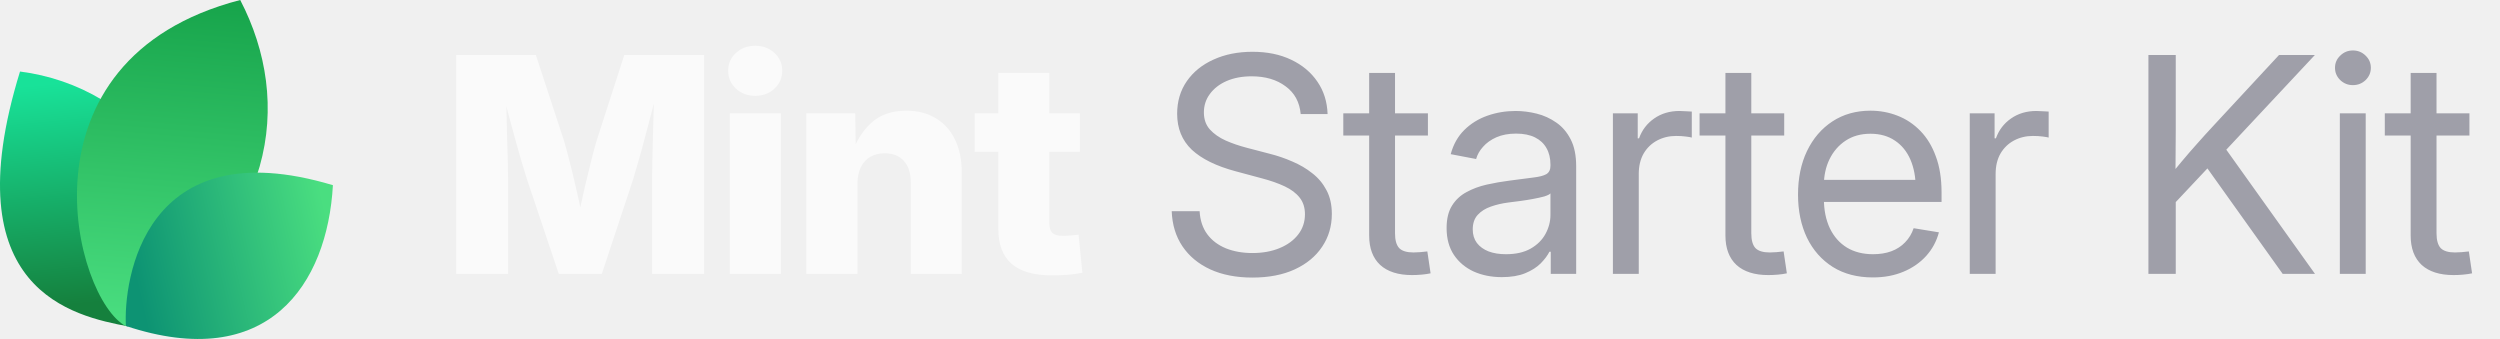
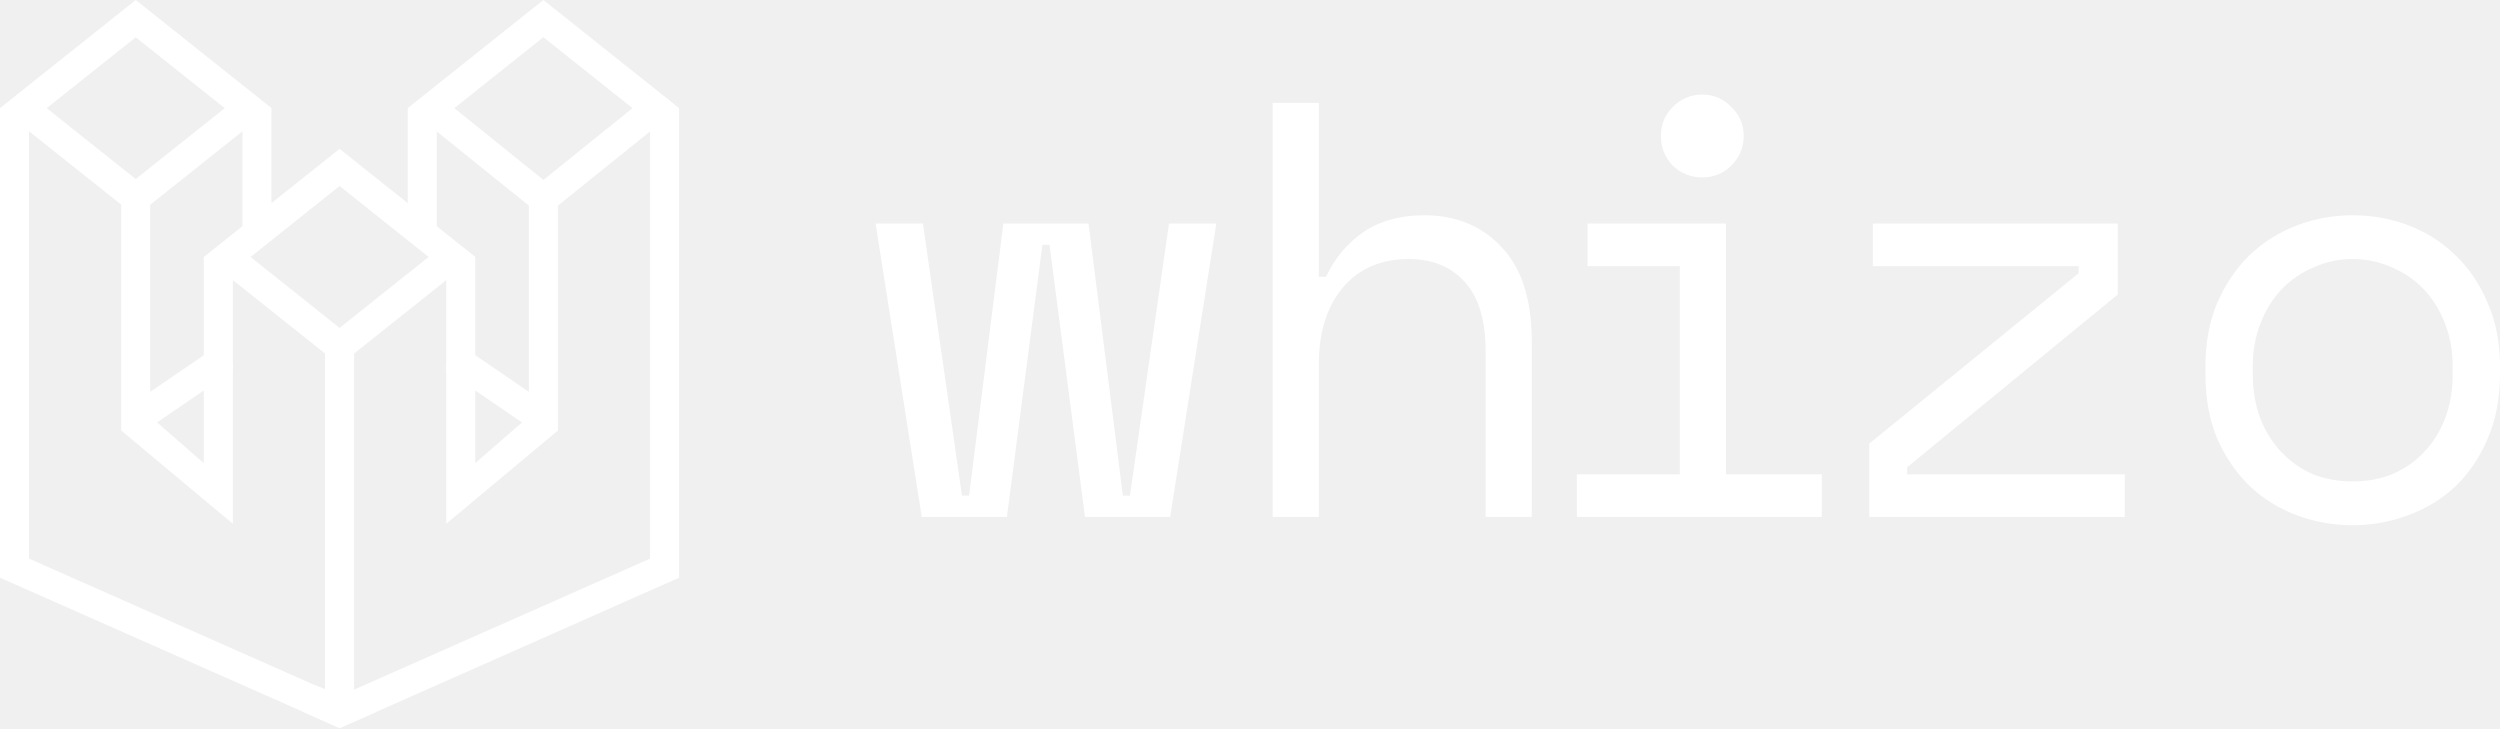
- <svg xmlns="http://www.w3.org/2000/svg" width="177" height="24" viewBox="0 0 177 24" fill="none">
-   <path d="M9.061 23.108C5.268 22.377 -3.391 20.627 1.417 5.064C9.634 6.099 16.973 14.064 9.061 23.108Z" fill="url(#paint0_linear_17557_2145)" />
-   <path d="M8.919 23.094C5.276 21.222 0.784 4.209 17.007 0C20.757 7.193 19.621 16.545 8.919 23.094Z" fill="url(#paint1_linear_17557_2145)" />
-   <path d="M8.914 23.079C8.735 19.882 10.159 9.085 23.57 13.111C23.181 20.123 18.984 26.418 8.914 23.079Z" fill="url(#paint2_linear_17557_2145)" />
-   <path d="M32.301 19.392V3.894H37.938L39.925 9.948C40.036 10.315 40.164 10.787 40.31 11.362C40.462 11.938 40.611 12.552 40.757 13.204C40.91 13.855 41.048 14.483 41.173 15.086C41.305 15.682 41.412 16.192 41.495 16.615H40.695C40.771 16.192 40.871 15.682 40.996 15.086C41.128 14.49 41.267 13.866 41.412 13.214C41.565 12.562 41.714 11.948 41.86 11.373C42.005 10.79 42.133 10.315 42.244 9.948L44.2 3.894H49.848V19.392H46.166V12.704C46.166 12.357 46.173 11.917 46.187 11.383C46.2 10.849 46.214 10.27 46.228 9.646C46.249 9.022 46.266 8.391 46.28 7.753C46.301 7.115 46.311 6.519 46.311 5.964H46.623C46.485 6.561 46.332 7.181 46.166 7.826C45.999 8.471 45.833 9.102 45.666 9.719C45.507 10.336 45.351 10.901 45.198 11.414C45.053 11.928 44.928 12.357 44.824 12.704L42.608 19.392H39.561L37.314 12.704C37.203 12.357 37.072 11.928 36.919 11.414C36.773 10.901 36.614 10.34 36.441 9.729C36.274 9.112 36.104 8.481 35.931 7.836C35.764 7.192 35.608 6.567 35.463 5.964H35.827C35.834 6.512 35.844 7.105 35.858 7.743C35.872 8.374 35.886 9.005 35.9 9.636C35.92 10.26 35.938 10.839 35.952 11.373C35.965 11.907 35.972 12.351 35.972 12.704V19.392H32.301ZM51.668 19.392V8.024H55.288V19.392H51.668ZM53.468 6.786C52.927 6.786 52.473 6.616 52.105 6.276C51.738 5.93 51.554 5.507 51.554 5.007C51.554 4.508 51.738 4.088 52.105 3.749C52.473 3.409 52.927 3.239 53.468 3.239C54.009 3.239 54.463 3.409 54.83 3.749C55.198 4.082 55.382 4.501 55.382 5.007C55.382 5.507 55.198 5.93 54.83 6.276C54.463 6.616 54.009 6.786 53.468 6.786ZM60.708 13.027V19.392H57.088V8.024H60.551L60.593 10.967H60.281C60.593 10.024 61.061 9.268 61.685 8.7C62.309 8.124 63.138 7.836 64.171 7.836C64.975 7.836 65.672 8.017 66.262 8.377C66.851 8.731 67.302 9.234 67.614 9.885C67.933 10.537 68.092 11.307 68.092 12.194V19.392H64.483V12.912C64.483 12.26 64.32 11.754 63.994 11.394C63.675 11.033 63.221 10.853 62.632 10.853C62.25 10.853 61.914 10.936 61.623 11.102C61.332 11.269 61.106 11.515 60.947 11.841C60.787 12.16 60.708 12.555 60.708 13.027ZM76.456 8.024V10.749H69.008V8.024H76.456ZM70.683 5.163H74.292V15.783C74.292 16.102 74.361 16.334 74.5 16.48C74.646 16.625 74.899 16.698 75.259 16.698C75.405 16.698 75.596 16.688 75.831 16.667C76.074 16.646 76.251 16.629 76.362 16.615L76.632 19.309C76.313 19.378 75.963 19.427 75.582 19.455C75.207 19.482 74.836 19.496 74.469 19.496C73.2 19.496 72.25 19.222 71.619 18.674C70.995 18.127 70.683 17.308 70.683 16.22V5.163Z" fill="#FAFAFA" />
-   <path d="M88.667 19.652C87.523 19.652 86.528 19.458 85.682 19.07C84.843 18.681 84.188 18.137 83.716 17.437C83.245 16.736 82.992 15.908 82.957 14.951H84.933C84.968 15.596 85.148 16.14 85.474 16.584C85.8 17.021 86.24 17.354 86.795 17.582C87.35 17.804 87.974 17.915 88.667 17.915C89.388 17.915 90.026 17.801 90.581 17.572C91.143 17.343 91.583 17.024 91.902 16.615C92.228 16.199 92.391 15.717 92.391 15.169C92.391 14.698 92.266 14.306 92.017 13.994C91.767 13.675 91.413 13.408 90.956 13.193C90.498 12.978 89.954 12.787 89.323 12.621L87.502 12.132C86.123 11.765 85.082 11.255 84.382 10.603C83.689 9.944 83.342 9.095 83.342 8.055C83.342 7.174 83.571 6.404 84.028 5.746C84.486 5.087 85.117 4.577 85.921 4.217C86.726 3.849 87.645 3.666 88.678 3.666C89.718 3.666 90.63 3.853 91.413 4.227C92.204 4.602 92.824 5.122 93.275 5.787C93.726 6.446 93.965 7.209 93.993 8.076H92.089C92.013 7.23 91.656 6.574 91.018 6.11C90.387 5.638 89.586 5.403 88.615 5.403C87.95 5.403 87.36 5.513 86.847 5.735C86.341 5.957 85.946 6.262 85.661 6.651C85.377 7.032 85.235 7.469 85.235 7.961C85.235 8.447 85.377 8.849 85.661 9.168C85.946 9.48 86.317 9.74 86.774 9.948C87.232 10.149 87.724 10.319 88.251 10.457L89.884 10.884C90.439 11.023 90.977 11.206 91.496 11.435C92.023 11.657 92.495 11.934 92.911 12.267C93.334 12.593 93.67 12.995 93.92 13.474C94.17 13.945 94.294 14.504 94.294 15.149C94.294 16.015 94.066 16.788 93.608 17.468C93.157 18.148 92.512 18.681 91.673 19.07C90.834 19.458 89.832 19.652 88.667 19.652ZM101.097 8.024V9.594H95.106V8.024H101.097ZM96.937 5.163H98.767V16.521C98.767 17 98.865 17.347 99.059 17.562C99.26 17.77 99.6 17.874 100.078 17.874C100.21 17.874 100.366 17.867 100.546 17.853C100.733 17.832 100.903 17.815 101.056 17.801L101.285 19.351C101.097 19.392 100.886 19.423 100.65 19.444C100.414 19.465 100.189 19.475 99.974 19.475C98.996 19.475 98.244 19.236 97.717 18.758C97.197 18.272 96.937 17.579 96.937 16.677V5.163ZM106.33 19.621C105.595 19.621 104.932 19.489 104.343 19.226C103.754 18.955 103.285 18.564 102.939 18.05C102.592 17.53 102.419 16.896 102.419 16.147C102.419 15.495 102.547 14.965 102.804 14.556C103.06 14.146 103.403 13.828 103.833 13.599C104.263 13.363 104.742 13.186 105.269 13.068C105.796 12.95 106.333 12.857 106.881 12.787C107.574 12.69 108.132 12.617 108.555 12.569C108.978 12.52 109.287 12.441 109.481 12.33C109.675 12.212 109.772 12.014 109.772 11.737V11.654C109.772 11.203 109.679 10.815 109.492 10.489C109.311 10.163 109.041 9.91 108.68 9.729C108.32 9.549 107.872 9.459 107.338 9.459C106.805 9.459 106.34 9.546 105.945 9.719C105.556 9.892 105.241 10.118 104.998 10.395C104.755 10.665 104.593 10.953 104.509 11.258L102.71 10.915C102.897 10.222 103.22 9.65 103.677 9.199C104.135 8.748 104.679 8.412 105.31 8.19C105.941 7.968 106.607 7.857 107.307 7.857C107.8 7.857 108.295 7.92 108.795 8.044C109.301 8.169 109.765 8.381 110.188 8.679C110.611 8.97 110.951 9.369 111.208 9.875C111.464 10.374 111.593 11.005 111.593 11.768V19.392H109.793V17.822H109.7C109.568 18.085 109.363 18.359 109.086 18.643C108.809 18.921 108.444 19.153 107.994 19.34C107.543 19.527 106.988 19.621 106.33 19.621ZM106.621 17.998C107.321 17.998 107.904 17.867 108.368 17.603C108.84 17.333 109.19 16.986 109.419 16.563C109.654 16.133 109.772 15.682 109.772 15.211V13.692C109.703 13.769 109.554 13.841 109.325 13.911C109.096 13.973 108.829 14.032 108.524 14.088C108.226 14.143 107.921 14.192 107.609 14.233C107.304 14.275 107.033 14.309 106.798 14.337C106.354 14.393 105.938 14.49 105.549 14.628C105.168 14.76 104.86 14.954 104.624 15.211C104.388 15.467 104.27 15.811 104.27 16.241C104.27 16.615 104.367 16.934 104.561 17.198C104.762 17.461 105.04 17.662 105.393 17.801C105.747 17.933 106.156 17.998 106.621 17.998ZM114.193 19.392V8.024H115.951V9.792H116.045C116.253 9.209 116.61 8.741 117.116 8.388C117.622 8.034 118.219 7.857 118.905 7.857C119.058 7.857 119.217 7.864 119.384 7.878C119.55 7.885 119.682 7.892 119.779 7.899V9.74C119.716 9.719 119.578 9.695 119.363 9.667C119.155 9.639 118.922 9.625 118.666 9.625C118.174 9.625 117.726 9.733 117.324 9.948C116.922 10.163 116.603 10.471 116.367 10.874C116.138 11.276 116.024 11.758 116.024 12.319V19.392H114.193ZM126.322 8.024V9.594H120.33V8.024H126.322ZM122.161 5.163H123.992V16.521C123.992 17 124.089 17.347 124.283 17.562C124.484 17.77 124.824 17.874 125.302 17.874C125.434 17.874 125.59 17.867 125.77 17.853C125.958 17.832 126.127 17.815 126.28 17.801L126.509 19.351C126.322 19.392 126.11 19.423 125.874 19.444C125.639 19.465 125.413 19.475 125.198 19.475C124.221 19.475 123.468 19.236 122.941 18.758C122.421 18.272 122.161 17.579 122.161 16.677V5.163ZM132.604 19.642C131.502 19.642 130.555 19.396 129.765 18.903C128.974 18.404 128.364 17.714 127.934 16.834C127.511 15.946 127.3 14.927 127.3 13.775C127.3 12.611 127.511 11.584 127.934 10.697C128.364 9.802 128.964 9.102 129.734 8.596C130.51 8.089 131.408 7.836 132.428 7.836C133.1 7.836 133.738 7.954 134.341 8.19C134.952 8.426 135.489 8.783 135.954 9.261C136.425 9.74 136.793 10.343 137.056 11.071C137.327 11.792 137.462 12.645 137.462 13.63V14.296H128.433V12.735H136.463L135.631 13.297C135.631 12.541 135.506 11.876 135.257 11.3C135.007 10.725 134.643 10.277 134.165 9.958C133.686 9.632 133.107 9.469 132.428 9.469C131.748 9.469 131.162 9.632 130.67 9.958C130.177 10.284 129.796 10.725 129.526 11.279C129.262 11.827 129.13 12.441 129.13 13.12V14.046C129.13 14.864 129.273 15.572 129.557 16.168C129.841 16.757 130.243 17.211 130.763 17.53C131.283 17.842 131.901 17.998 132.615 17.998C133.093 17.998 133.523 17.929 133.905 17.79C134.293 17.645 134.619 17.433 134.882 17.156C135.153 16.879 135.354 16.546 135.486 16.157L137.275 16.449C137.108 17.08 136.81 17.634 136.38 18.113C135.95 18.591 135.413 18.966 134.768 19.236C134.123 19.507 133.402 19.642 132.604 19.642ZM139.459 19.392V8.024H141.217V9.792H141.311C141.519 9.209 141.876 8.741 142.382 8.388C142.888 8.034 143.485 7.857 144.171 7.857C144.324 7.857 144.483 7.864 144.649 7.878C144.816 7.885 144.948 7.892 145.045 7.899V9.74C144.982 9.719 144.844 9.695 144.629 9.667C144.421 9.639 144.188 9.625 143.932 9.625C143.439 9.625 142.992 9.733 142.59 9.948C142.188 10.163 141.869 10.471 141.633 10.874C141.404 11.276 141.29 11.758 141.29 12.319V19.392H139.459ZM153.429 14.961V12.715C153.783 12.257 154.136 11.82 154.49 11.404C154.844 10.981 155.204 10.565 155.572 10.156C155.939 9.74 156.314 9.327 156.695 8.918L161.355 3.894H163.893L157.277 10.967H157.184L153.429 14.961ZM152.108 19.392V3.894H154.043V9.241L154.022 12.559L154.043 13.505V19.392H152.108ZM161.615 19.392L155.967 11.477L157.173 9.969L163.903 19.392H161.615ZM165.661 19.392V8.024H167.492V19.392H165.661ZM166.587 6.027C166.24 6.027 165.942 5.909 165.692 5.673C165.443 5.43 165.318 5.139 165.318 4.799C165.318 4.459 165.443 4.172 165.692 3.936C165.942 3.693 166.24 3.572 166.587 3.572C166.934 3.572 167.232 3.693 167.482 3.936C167.731 4.172 167.856 4.459 167.856 4.799C167.856 5.139 167.731 5.43 167.482 5.673C167.232 5.909 166.934 6.027 166.587 6.027ZM174.836 8.024V9.594H168.844V8.024H174.836ZM170.675 5.163H172.506V16.521C172.506 17 172.603 17.347 172.797 17.562C172.998 17.77 173.338 17.874 173.816 17.874C173.948 17.874 174.104 17.867 174.284 17.853C174.472 17.832 174.641 17.815 174.794 17.801L175.023 19.351C174.836 19.392 174.624 19.423 174.388 19.444C174.153 19.465 173.927 19.475 173.712 19.475C172.735 19.475 171.982 19.236 171.455 18.758C170.935 18.272 170.675 17.579 170.675 16.677V5.163Z" fill="#9F9FA9" />
-   <defs>
-     <linearGradient id="paint0_linear_17557_2145" x1="3.776" y1="5.916" x2="5.232" y2="21.559" gradientUnits="userSpaceOnUse">
-       <stop stop-color="#18E299" />
-       <stop offset="1" stop-color="#15803D" />
-     </linearGradient>
-     <linearGradient id="paint1_linear_17557_2145" x1="12.171" y1="-0.718" x2="10.19" y2="22.983" gradientUnits="userSpaceOnUse">
-       <stop stop-color="#16A34A" />
-       <stop offset="1" stop-color="#4ADE80" />
-     </linearGradient>
-     <linearGradient id="paint2_linear_17557_2145" x1="23.133" y1="15.353" x2="9.338" y2="18.52" gradientUnits="userSpaceOnUse">
-       <stop stop-color="#4ADE80" />
-       <stop offset="1" stop-color="#0D9373" />
-     </linearGradient>
-   </defs>
+ <svg xmlns="http://www.w3.org/2000/svg" width="103" height="30" viewBox="0 0 103 30" fill="none">
+   <path d="M11.185 4.455H9.989V9.909H11.185V4.455Z" fill="white" />
+   <path d="M10.062 4.639V9.726H10.88V4.639H10.062Z" fill="white" />
+   <path d="M22.986 7.723V17.737L18.386 21.579V10.587H19.582V19.082L21.506 17.404L21.654 17.277L21.788 17.159V7.723H22.986Z" fill="white" />
+   <path d="M18.46 10.587H19.278V19.483L21.98 17.248V7.913H22.797V17.645L18.46 21.18V10.587Z" fill="white" />
+   <path d="M0 4.455L5.593 0L11.187 4.455L5.593 8.909L0 4.455ZM5.591 7.377L9.26 4.456L5.591 1.536L1.924 4.456L5.591 7.377Z" fill="white" />
+   <path d="M0.303 4.455L5.591 0.242L10.88 4.455L5.591 8.666L0.303 4.455ZM5.591 7.619L9.565 4.455L5.591 1.291L1.62 4.455L5.591 7.619Z" fill="white" />
+   <path d="M16.799 4.453L22.388 0L27.978 4.453L22.388 8.953L16.799 4.453ZM22.388 7.413L26.059 4.456L22.388 1.532L18.718 4.456L22.388 7.413Z" fill="white" />
+   <path d="M17.102 4.453L22.388 0.242L27.675 4.453L22.388 8.71L17.102 4.453ZM22.388 7.657L26.364 4.457L22.388 1.291L18.413 4.457L22.388 7.657Z" fill="white" />
+   <path d="M8.397 10.587L13.991 6.133L19.584 10.587L13.991 15.042L8.397 10.587ZM13.991 13.51L17.66 10.587L13.991 7.664L10.322 10.587L13.991 13.51Z" fill="white" />
+   <path d="M8.702 10.587L13.991 6.374L19.279 10.587L13.991 14.8L8.702 10.587ZM13.991 13.751L17.964 10.587L13.991 7.423L10.017 10.587L13.991 13.751Z" fill="white" />
+   <path d="M14.106 29.432C13.966 29.392 13.824 29.356 13.682 29.321L13.391 29.251V13.626H14.587V29.569L14.106 29.432Z" fill="white" />
+   <path d="M14.157 29.249C14.015 29.209 13.87 29.171 13.726 29.137L13.58 29.103V13.818H14.398V29.32L14.157 29.249Z" fill="white" />
+   <path d="M0 23.801V4.455L1.196 4.455V23.016L13.934 28.654L15.013 28.337L15.463 29.346L13.995 29.994L0 23.801Z" fill="white" />
+   <path d="M27.978 23.801V4.455H26.782V23.016L14.044 28.654L12.96 28.223L12.485 29.325L13.991 30L27.978 23.801Z" fill="white" />
+   <path d="M0.303 23.677V4.455L1.122 4.455V23.14L13.938 28.866L14.865 28.4L15.194 29.152L13.989 29.783L0.303 23.677Z" fill="white" />
+   <path d="M17.995 4.453L16.799 4.453V9.907H17.995V4.453Z" fill="white" />
+   <path d="M16.988 4.639V9.726H17.805V4.639H16.988Z" fill="white" />
+   <path d="M9.593 10.587V21.579L4.993 17.737V7.723H6.189V17.159L6.324 17.277L6.471 17.404L8.396 19.082V14.865L8.397 14.635L8.397 10.587L9.593 10.587Z" fill="white" />
+   <path d="M5.183 17.645V7.913H6V17.248L8.702 19.483L8.702 10.587L9.519 10.587V21.18L5.183 17.645Z" fill="white" />
+   <path d="M9.593 15.015V15.268L9.52 15.319L8.7 15.88L8.396 16.087L6.471 17.404L5.69 17.94L5.183 17.191L5.016 16.946L8.397 14.635L9.039 14.196L9.52 14.905L9.593 15.015Z" fill="white" />
+   <path d="M9.45 15.137L8.99 14.458L5.281 16.995L5.387 17.153L5.527 17.36L5.554 17.398L5.741 17.674L9.45 15.137Z" fill="white" />
+   <path d="M22.962 16.946L22.795 17.191L22.288 17.94L21.506 17.404L19.582 16.089L19.277 15.88L18.46 15.321L18.386 15.27V15.013L18.46 14.903L18.941 14.196L19.277 14.426L19.582 14.635L22.962 16.946Z" fill="white" />
+   <path d="M48.211 21.298H44.702L43.24 10.087H42.947L41.485 21.298H37.976L36.075 9.21H38.025L39.633 20.42H39.926L41.339 9.21H44.848L46.262 20.42H46.554L48.163 9.21H50.112L48.211 21.298Z" fill="white" />
+   <path d="M54.336 21.298H52.435V4.239H54.336V11.403H54.628C55.002 10.624 55.522 10.006 56.188 9.551C56.87 9.096 57.699 8.869 58.673 8.869C59.989 8.869 61.054 9.308 61.866 10.185C62.695 11.046 63.109 12.346 63.109 14.084V21.298H61.208V14.474C61.208 13.207 60.924 12.256 60.355 11.623C59.786 10.989 59.015 10.672 58.04 10.672C56.886 10.672 55.977 11.07 55.31 11.866C54.661 12.646 54.336 13.694 54.336 15.01V21.298Z" fill="white" />
+   <path d="M68.429 5.603C68.429 5.132 68.591 4.734 68.916 4.409C69.257 4.068 69.664 3.897 70.135 3.897C70.606 3.897 71.004 4.068 71.329 4.409C71.67 4.734 71.841 5.132 71.841 5.603C71.841 6.075 71.67 6.481 71.329 6.822C71.004 7.147 70.606 7.309 70.135 7.309C69.664 7.309 69.257 7.147 68.916 6.822C68.591 6.481 68.429 6.075 68.429 5.603ZM64.968 19.543H69.209V10.965H65.407V9.21H71.11V19.543H75.058V21.298H64.968V19.543Z" fill="white" />
+   <path d="M87.542 19.543V21.298H77.014V18.276L85.641 11.257V10.965H77.161V9.21H87.25V12.134L78.574 19.25V19.543H87.542Z" fill="white" />
+   <path d="M103 15.4C103 16.407 102.83 17.301 102.489 18.081C102.164 18.844 101.725 19.494 101.173 20.03C100.62 20.55 99.97 20.948 99.223 21.224C98.492 21.501 97.728 21.639 96.932 21.639C96.12 21.639 95.348 21.501 94.617 21.224C93.886 20.948 93.244 20.55 92.692 20.03C92.139 19.494 91.693 18.844 91.352 18.081C91.026 17.301 90.864 16.407 90.864 15.4V15.108C90.864 14.117 91.026 13.239 91.352 12.476C91.693 11.696 92.139 11.038 92.692 10.502C93.26 9.966 93.91 9.559 94.641 9.283C95.373 9.007 96.136 8.869 96.932 8.869C97.728 8.869 98.492 9.007 99.223 9.283C99.954 9.559 100.596 9.966 101.148 10.502C101.717 11.038 102.164 11.696 102.489 12.476C102.83 13.239 103 14.117 103 15.108V15.4ZM96.932 19.835C97.517 19.835 98.053 19.738 98.541 19.543C99.044 19.332 99.483 19.031 99.857 18.641C100.23 18.251 100.523 17.788 100.734 17.252C100.945 16.7 101.051 16.082 101.051 15.4V15.108C101.051 14.458 100.945 13.865 100.734 13.329C100.523 12.776 100.23 12.305 99.857 11.915C99.483 11.525 99.044 11.225 98.541 11.014C98.037 10.786 97.501 10.672 96.932 10.672C96.364 10.672 95.827 10.786 95.324 11.014C94.82 11.225 94.382 11.525 94.008 11.915C93.634 12.305 93.342 12.776 93.13 13.329C92.919 13.865 92.814 14.458 92.814 15.108V15.4C92.814 16.082 92.919 16.7 93.13 17.252C93.342 17.788 93.634 18.251 94.008 18.641C94.382 19.031 94.812 19.332 95.299 19.543C95.803 19.738 96.347 19.835 96.932 19.835Z" fill="white" />
</svg>
